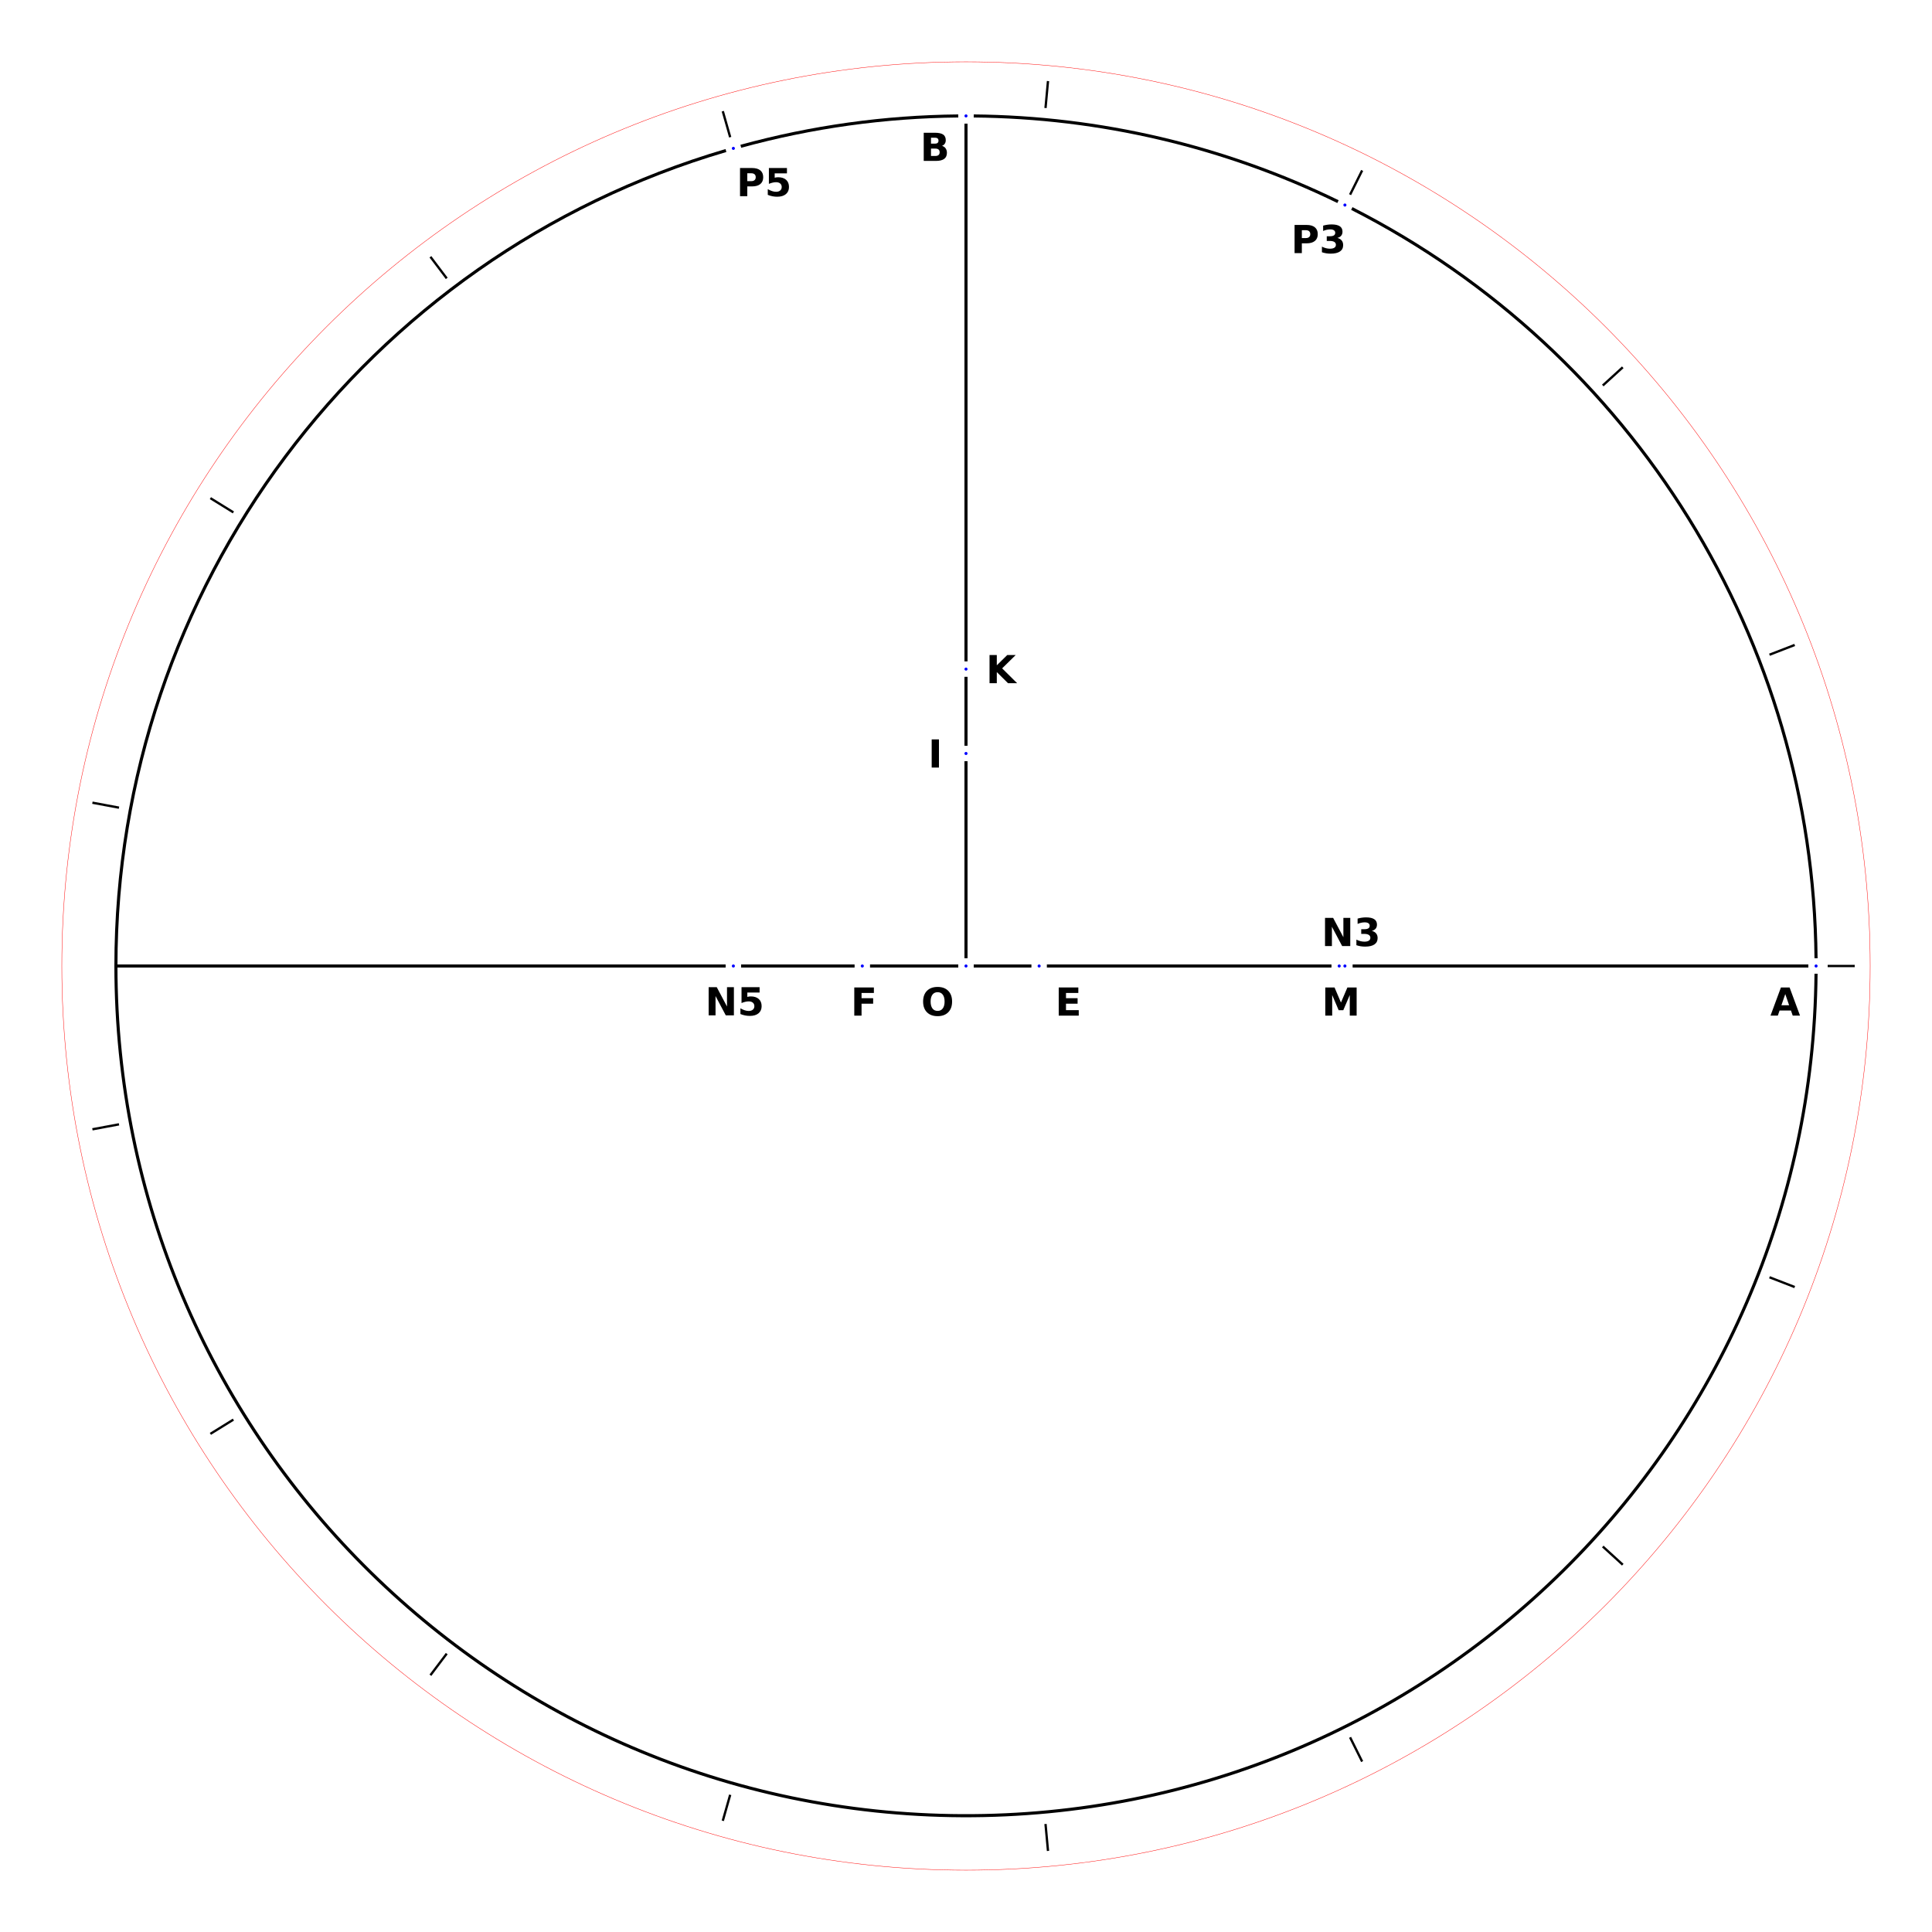
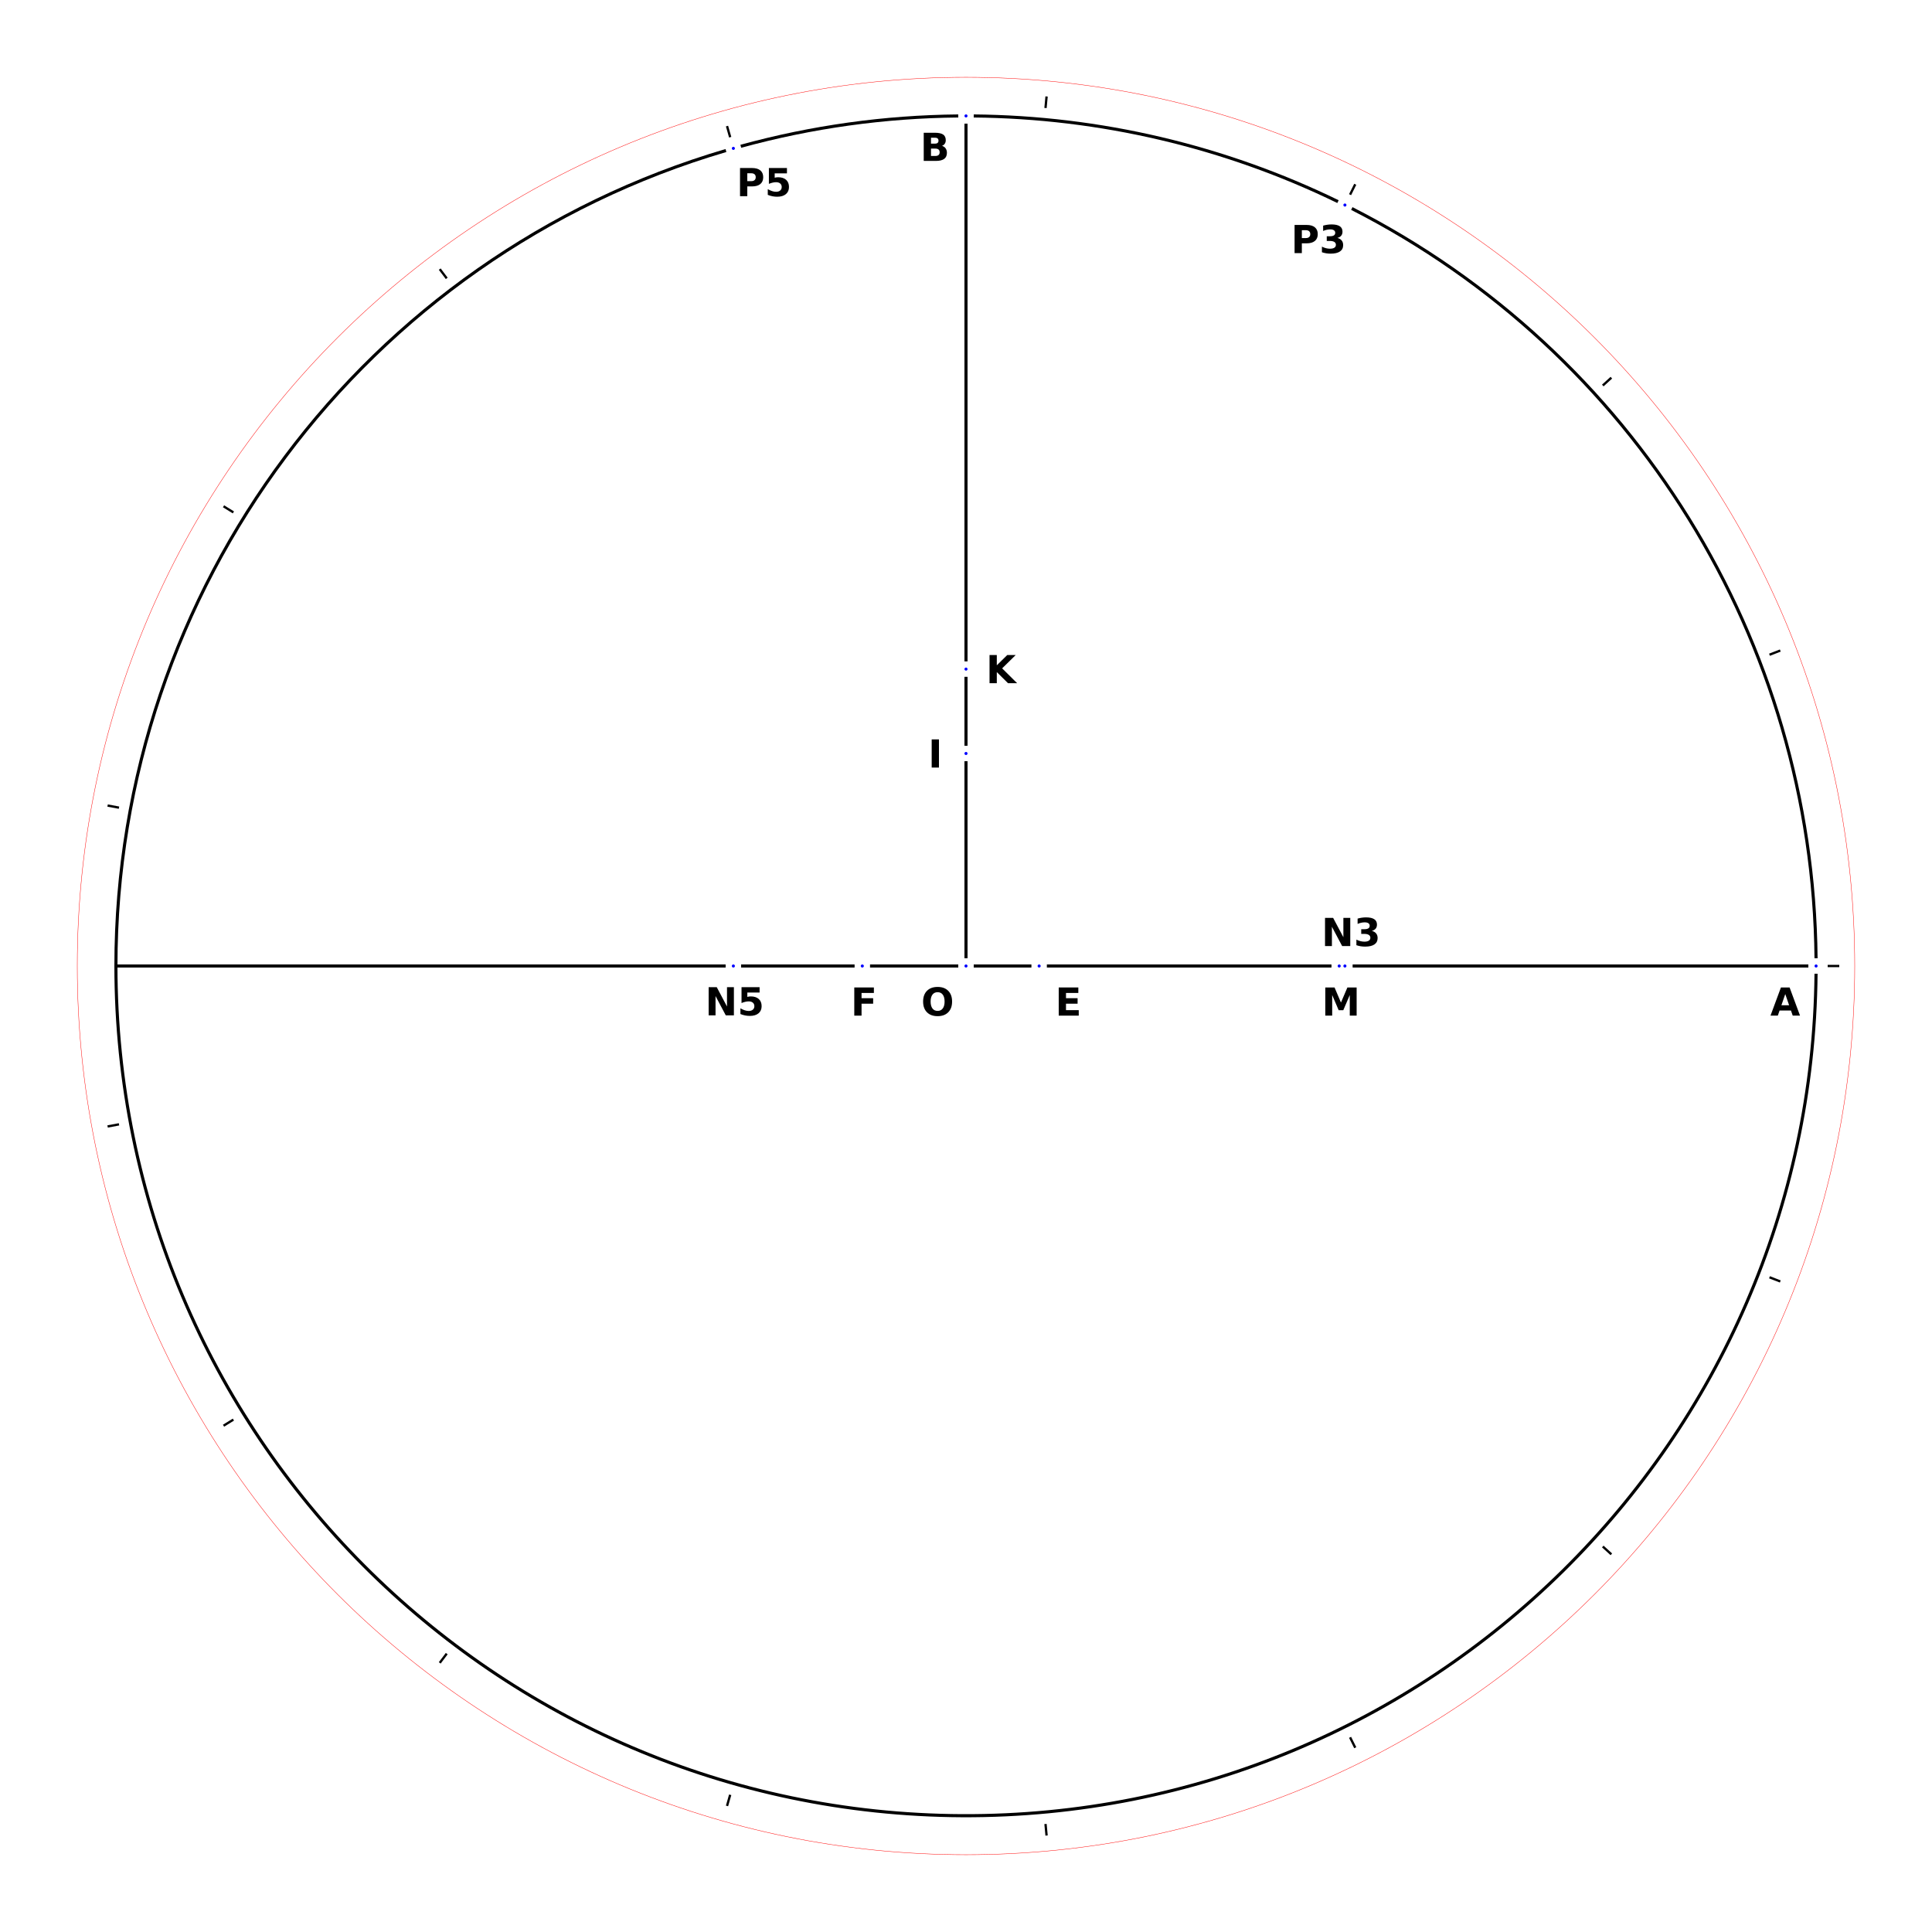
<svg xmlns="http://www.w3.org/2000/svg" width="250.0mm" height="250.0mm" viewBox="0 0 250.0 250.0">
  <g id="engrave-lines">
    <polygon fill="#000000" points="15.000,125.200 93.897,125.200 93.897,124.800 15.000,124.800" />
    <polygon fill="#000000" points="95.897,125.200 110.582,125.200 110.582,124.800 95.897,124.800" />
    <polygon fill="#000000" points="112.582,125.200 124.000,125.200 124.000,124.800 112.582,124.800" />
    <polygon fill="#000000" points="126.000,125.200 133.464,125.200 133.464,124.800 126.000,124.800" />
    <polygon fill="#000000" points="135.464,125.200 172.291,125.200 172.291,124.800 135.464,124.800" />
    <polygon fill="#000000" points="175.031,125.200 234.000,125.200 234.000,124.800 175.031,124.800" />
    <polygon fill="#000000" points="125.200,124.000 125.200,98.500 124.800,98.500 124.800,124.000" />
    <polygon fill="#000000" points="125.200,96.500 125.200,87.581 124.800,87.581 124.800,96.500" />
    <polygon fill="#000000" points="125.200,85.581 125.200,16.000 124.800,16.000 124.800,85.581" />
    <path fill="#000000" d="M14.800,125.000 A110.200,110.200 0 0 0 235.195,126.002 L234.795,125.998 A109.800,109.800 0 0 1 15.200,125.000 Z" />
    <path fill="#000000" d="M235.195,123.998 A110.200,110.200 0 0 0 175.015,26.804 L174.834,27.160 A109.800,109.800 0 0 1 234.795,124.002 Z" />
    <path fill="#000000" d="M173.222,25.911 A110.200,110.200 0 0 0 126.002,14.805 L125.998,15.205 A109.800,109.800 0 0 1 173.047,26.270 Z" />
    <path fill="#000000" d="M123.998,14.805 A110.200,110.200 0 0 0 95.807,18.737 L95.913,19.123 A109.800,109.800 0 0 1 124.002,15.205 Z" />
    <path fill="#000000" d="M93.880,19.285 A110.200,110.200 0 0 0 14.800,125.000 L15.200,125.000 A109.800,109.800 0 0 1 93.993,19.669 Z" />
-     <polygon fill="#000000" points="236.500,125.150 240.000,125.150 240.000,124.850 236.500,124.850" />
-     <polygon fill="#000000" points="229.025,84.861 232.288,83.597 232.180,83.317 228.916,84.582" />
-     <polygon fill="#000000" points="207.501,49.994 210.087,47.636 209.885,47.414 207.298,49.772" />
-     <polygon fill="#000000" points="174.834,25.256 176.394,22.123 176.126,21.989 174.566,25.122" />
-     <polygon fill="#000000" points="135.437,13.989 135.760,10.504 135.462,10.477 135.139,13.962" />
-     <polygon fill="#000000" points="94.631,17.715 93.673,14.349 93.384,14.431 94.342,17.797" />
-     <polygon fill="#000000" points="57.926,35.931 55.817,33.138 55.577,33.318 57.687,36.111" />
-     <polygon fill="#000000" points="30.280,66.175 27.304,64.333 27.146,64.588 30.122,66.430" />
-     <polygon fill="#000000" points="15.426,104.364 11.986,103.721 11.931,104.016 15.371,104.659" />
-     <polygon fill="#000000" points="15.371,145.341 11.931,145.984 11.986,146.279 15.426,145.636" />
-     <polygon fill="#000000" points="30.122,183.570 27.146,185.412 27.304,185.667 30.280,183.825" />
-     <polygon fill="#000000" points="57.687,213.889 55.577,216.682 55.817,216.862 57.926,214.069" />
-     <polygon fill="#000000" points="94.342,232.203 93.384,235.569 93.673,235.651 94.631,232.285" />
-     <polygon fill="#000000" points="135.139,236.038 135.462,239.523 135.760,239.496 135.437,236.011" />
-     <polygon fill="#000000" points="174.566,224.878 176.126,228.011 176.394,227.877 174.834,224.744" />
-     <polygon fill="#000000" points="207.298,200.228 209.885,202.586 210.087,202.364 207.501,200.006" />
-     <polygon fill="#000000" points="228.916,165.418 232.180,166.683 232.288,166.403 229.025,165.139" />
+     <polygon fill="#000000" points="236.500,125.150 238.000,125.150 238.000,124.850 236.500,124.850" />
+     <polygon fill="#000000" points="229.025,84.861 230.424,84.320 230.315,84.040 228.916,84.582" />
+     <polygon fill="#000000" points="207.501,49.994 208.609,48.983 208.407,48.762 207.298,49.772" />
+     <polygon fill="#000000" points="174.834,25.256 175.503,23.913 175.234,23.780 174.566,25.122" />
+     <polygon fill="#000000" points="135.437,13.989 135.576,12.496 135.277,12.468 135.139,13.962" />
+     <polygon fill="#000000" points="94.631,17.715 94.220,16.273 93.932,16.355 94.342,17.797" />
+     <polygon fill="#000000" points="57.926,35.931 57.022,34.734 56.783,34.914 57.687,36.111" />
+     <polygon fill="#000000" points="30.280,66.175 29.004,65.386 28.846,65.641 30.122,66.430" />
+     <polygon fill="#000000" points="15.426,104.364 13.952,104.089 13.896,104.384 15.371,104.659" />
+     <polygon fill="#000000" points="15.371,145.341 13.896,145.616 13.952,145.911 15.426,145.636" />
+     <polygon fill="#000000" points="30.122,183.570 28.846,184.359 29.004,184.614 30.280,183.825" />
+     <polygon fill="#000000" points="57.687,213.889 56.783,215.086 57.022,215.266 57.926,214.069" />
+     <polygon fill="#000000" points="94.342,232.203 93.932,233.645 94.220,233.727 94.631,232.285" />
+     <polygon fill="#000000" points="135.139,236.038 135.277,237.532 135.576,237.504 135.437,236.011" />
+     <polygon fill="#000000" points="174.566,224.878 175.234,226.220 175.503,226.087 174.834,224.744" />
+     <polygon fill="#000000" points="207.298,200.228 208.407,201.238 208.609,201.017 207.501,200.006" />
+     <polygon fill="#000000" points="228.916,165.418 230.315,165.960 230.424,165.680 229.025,165.139" />
  </g>
  <g id="engrave-text">
    <path fill="#000000" fill-rule="evenodd" d="M121.325,128.390 Q120.895,128.390 120.658,128.707 Q120.421,129.025 120.421,129.601 Q120.421,130.175 120.658,130.493 Q120.895,130.810 121.325,130.810 Q121.757,130.810 121.993,130.493 Q122.230,130.175 122.230,129.601 Q122.230,129.025 121.993,128.707 Q121.757,128.390 121.325,128.390 Z M121.325,127.709 Q122.204,127.709 122.701,128.212 Q123.200,128.714 123.200,129.601 Q123.200,130.485 122.701,130.988 Q122.204,131.491 121.325,131.491 Q120.448,131.491 119.949,130.988 Q119.450,130.485 119.450,129.601 Q119.450,128.714 119.949,128.212 Q120.448,127.709 121.325,127.709 Z" />
    <path fill="#000000" fill-rule="evenodd" d="M231.748,130.759 L230.279,130.759 L230.047,131.423 L229.102,131.423 L230.452,127.777 L231.573,127.777 L232.923,131.423 L231.978,131.423 L231.748,130.759 Z M230.513,130.082 L231.512,130.082 L231.013,128.632 L230.513,130.082 Z" />
    <path fill="#000000" fill-rule="evenodd" d="M120.989,18.589 Q121.212,18.589 121.326,18.491 Q121.441,18.394 121.441,18.203 Q121.441,18.015 121.326,17.916 Q121.212,17.817 120.989,17.817 L120.470,17.817 L120.470,18.589 L120.989,18.589 Z M121.021,20.183 Q121.304,20.183 121.447,20.063 Q121.590,19.944 121.590,19.702 Q121.590,19.465 121.448,19.347 Q121.307,19.228 121.021,19.228 L120.470,19.228 L120.470,20.183 L121.021,20.183 Z M121.895,18.872 Q122.198,18.960 122.363,19.197 Q122.530,19.434 122.530,19.777 Q122.530,20.305 122.173,20.564 Q121.817,20.823 121.089,20.823 L119.530,20.823 L119.530,17.177 L120.941,17.177 Q121.700,17.177 122.041,17.407 Q122.381,17.637 122.381,18.142 Q122.381,18.408 122.256,18.595 Q122.132,18.781 121.895,18.872 Z" />
    <path fill="#000000" fill-rule="evenodd" d="M120.560,95.677 L121.500,95.677 L121.500,99.323 L120.560,99.323 L120.560,95.677 Z" />
    <path fill="#000000" fill-rule="evenodd" d="M128.046,84.759 L128.986,84.759 L128.986,86.089 L130.341,84.759 L131.432,84.759 L129.677,86.485 L131.613,88.404 L130.436,88.404 L128.986,86.968 L128.986,88.404 L128.046,88.404 L128.046,84.759 Z" />
    <path fill="#000000" fill-rule="evenodd" d="M136.999,127.777 L139.535,127.777 L139.535,128.488 L137.939,128.488 L137.939,129.166 L139.440,129.166 L139.440,129.877 L137.939,129.877 L137.939,130.713 L139.589,130.713 L139.589,131.423 L136.999,131.423 L136.999,127.777 Z" />
    <path fill="#000000" fill-rule="evenodd" d="M110.544,127.777 L113.080,127.777 L113.080,128.488 L111.484,128.488 L111.484,129.166 L112.985,129.166 L112.985,129.877 L111.484,129.877 L111.484,131.423 L110.544,131.423 L110.544,127.777 Z" />
    <path fill="#000000" fill-rule="evenodd" d="M91.699,127.742 L92.749,127.742 L94.074,130.242 L94.074,127.742 L94.966,127.742 L94.966,131.387 L93.916,131.387 L92.590,128.887 L92.590,131.387 L91.699,131.387 L91.699,127.742 Z M95.954,127.742 L98.291,127.742 L98.291,128.433 L96.704,128.433 L96.704,128.997 Q96.811,128.968 96.920,128.952 Q97.028,128.936 97.146,128.936 Q97.812,128.936 98.183,129.269 Q98.554,129.603 98.554,130.198 Q98.554,130.789 98.150,131.124 Q97.746,131.458 97.028,131.458 Q96.718,131.458 96.414,131.398 Q96.110,131.338 95.810,131.216 L95.810,130.476 Q96.108,130.647 96.375,130.733 Q96.642,130.818 96.880,130.818 Q97.221,130.818 97.417,130.651 Q97.614,130.484 97.614,130.198 Q97.614,129.910 97.417,129.744 Q97.221,129.578 96.880,129.578 Q96.677,129.578 96.447,129.631 Q96.218,129.683 95.954,129.793 L95.954,127.742 Z" />
    <path fill="#000000" fill-rule="evenodd" d="M171.493,127.777 L172.689,127.777 L173.519,129.728 L174.354,127.777 L175.548,127.777 L175.548,131.423 L174.660,131.423 L174.660,128.756 L173.820,130.722 L173.224,130.722 L172.384,128.756 L172.384,131.423 L171.493,131.423 L171.493,127.777 Z" />
    <path fill="#000000" fill-rule="evenodd" d="M171.458,118.775 L172.507,118.775 L173.833,121.275 L173.833,118.775 L174.724,118.775 L174.724,122.420 L173.674,122.420 L172.348,119.920 L172.348,122.420 L171.458,122.420 L171.458,118.775 Z M177.512,120.454 Q177.881,120.550 178.072,120.786 Q178.264,121.021 178.264,121.385 Q178.264,121.927 177.849,122.209 Q177.434,122.491 176.638,122.491 Q176.357,122.491 176.075,122.446 Q175.793,122.400 175.517,122.310 L175.517,121.585 Q175.781,121.717 176.041,121.784 Q176.301,121.851 176.552,121.851 Q176.926,121.851 177.125,121.722 Q177.324,121.593 177.324,121.350 Q177.324,121.101 177.120,120.973 Q176.916,120.845 176.518,120.845 L176.142,120.845 L176.142,120.239 L176.538,120.239 Q176.892,120.239 177.065,120.129 Q177.238,120.018 177.238,119.790 Q177.238,119.581 177.070,119.466 Q176.902,119.351 176.594,119.351 Q176.367,119.351 176.135,119.403 Q175.903,119.454 175.674,119.554 L175.674,118.865 Q175.952,118.787 176.225,118.748 Q176.499,118.709 176.763,118.709 Q177.473,118.709 177.825,118.943 Q178.178,119.175 178.178,119.644 Q178.178,119.964 178.009,120.168 Q177.841,120.371 177.512,120.454 Z" />
    <path fill="#000000" fill-rule="evenodd" d="M167.518,29.107 L169.077,29.107 Q169.773,29.107 170.145,29.416 Q170.518,29.725 170.518,30.296 Q170.518,30.870 170.145,31.179 Q169.773,31.487 169.077,31.487 L168.458,31.487 L168.458,32.752 L167.518,32.752 L167.518,29.107 Z M168.458,29.788 L168.458,30.806 L168.977,30.806 Q169.251,30.806 169.400,30.673 Q169.549,30.540 169.549,30.296 Q169.549,30.052 169.400,29.920 Q169.251,29.788 168.977,29.788 L168.458,29.788 Z M173.052,30.786 Q173.421,30.882 173.612,31.118 Q173.804,31.353 173.804,31.717 Q173.804,32.259 173.388,32.541 Q172.974,32.823 172.178,32.823 Q171.897,32.823 171.615,32.778 Q171.333,32.732 171.057,32.642 L171.057,31.917 Q171.321,32.049 171.581,32.116 Q171.841,32.183 172.092,32.183 Q172.466,32.183 172.665,32.054 Q172.864,31.925 172.864,31.682 Q172.864,31.433 172.660,31.305 Q172.456,31.177 172.058,31.177 L171.682,31.177 L171.682,30.571 L172.078,30.571 Q172.432,30.571 172.605,30.461 Q172.778,30.350 172.778,30.122 Q172.778,29.913 172.610,29.798 Q172.442,29.683 172.134,29.683 Q171.907,29.683 171.675,29.735 Q171.443,29.786 171.213,29.886 L171.213,29.197 Q171.492,29.119 171.765,29.080 Q172.038,29.041 172.303,29.041 Q173.013,29.041 173.365,29.275 Q173.718,29.507 173.718,29.976 Q173.718,30.296 173.549,30.500 Q173.381,30.704 173.052,30.786 Z" />
    <path fill="#000000" fill-rule="evenodd" d="M95.759,21.741 L97.319,21.741 Q98.015,21.741 98.387,22.050 Q98.759,22.359 98.759,22.930 Q98.759,23.504 98.387,23.813 Q98.015,24.121 97.319,24.121 L96.699,24.121 L96.699,25.386 L95.759,25.386 L95.759,21.741 Z M96.699,22.422 L96.699,23.440 L97.219,23.440 Q97.492,23.440 97.641,23.307 Q97.791,23.175 97.791,22.930 Q97.791,22.686 97.641,22.554 Q97.492,22.422 97.219,22.422 L96.699,22.422 Z M99.494,21.741 L101.831,21.741 L101.831,22.432 L100.244,22.432 L100.244,22.996 Q100.351,22.967 100.460,22.951 Q100.568,22.935 100.686,22.935 Q101.352,22.935 101.723,23.268 Q102.094,23.602 102.094,24.197 Q102.094,24.788 101.690,25.123 Q101.286,25.457 100.568,25.457 Q100.258,25.457 99.954,25.397 Q99.650,25.337 99.350,25.215 L99.350,24.475 Q99.648,24.646 99.915,24.732 Q100.182,24.818 100.420,24.818 Q100.761,24.818 100.957,24.650 Q101.154,24.483 101.154,24.197 Q101.154,23.909 100.957,23.743 Q100.761,23.577 100.420,23.577 Q100.217,23.577 99.987,23.630 Q99.758,23.682 99.494,23.792 L99.494,21.741 Z" />
  </g>
  <g id="needle-holes">
    <circle cx="125" cy="125" r="0.2" fill="#0000FF" />
    <circle cx="235" cy="125" r="0.2" fill="#0000FF" />
    <circle cx="125" cy="15" r="0.2" fill="#0000FF" />
    <circle cx="125" cy="97.5" r="0.2" fill="#0000FF" />
    <circle cx="125" cy="86.582" r="0.2" fill="#0000FF" />
    <circle cx="134.464" cy="125" r="0.2" fill="#0000FF" />
    <circle cx="111.582" cy="125" r="0.2" fill="#0000FF" />
    <circle cx="94.897" cy="125" r="0.2" fill="#0000FF" />
    <circle cx="173.291" cy="125" r="0.2" fill="#0000FF" />
    <circle cx="174.031" cy="125" r="0.2" fill="#0000FF" />
    <circle cx="174.031" cy="26.532" r="0.2" fill="#0000FF" />
    <circle cx="94.897" cy="19.199" r="0.2" fill="#0000FF" />
  </g>
-   <circle id="cut" cx="125" cy="125" r="117" fill="none" stroke="#FF0000" stroke-width="0.05" />
+   <circle id="cut" cx="125" cy="125" r="115" fill="none" stroke="#FF0000" stroke-width="0.05" />
</svg>
